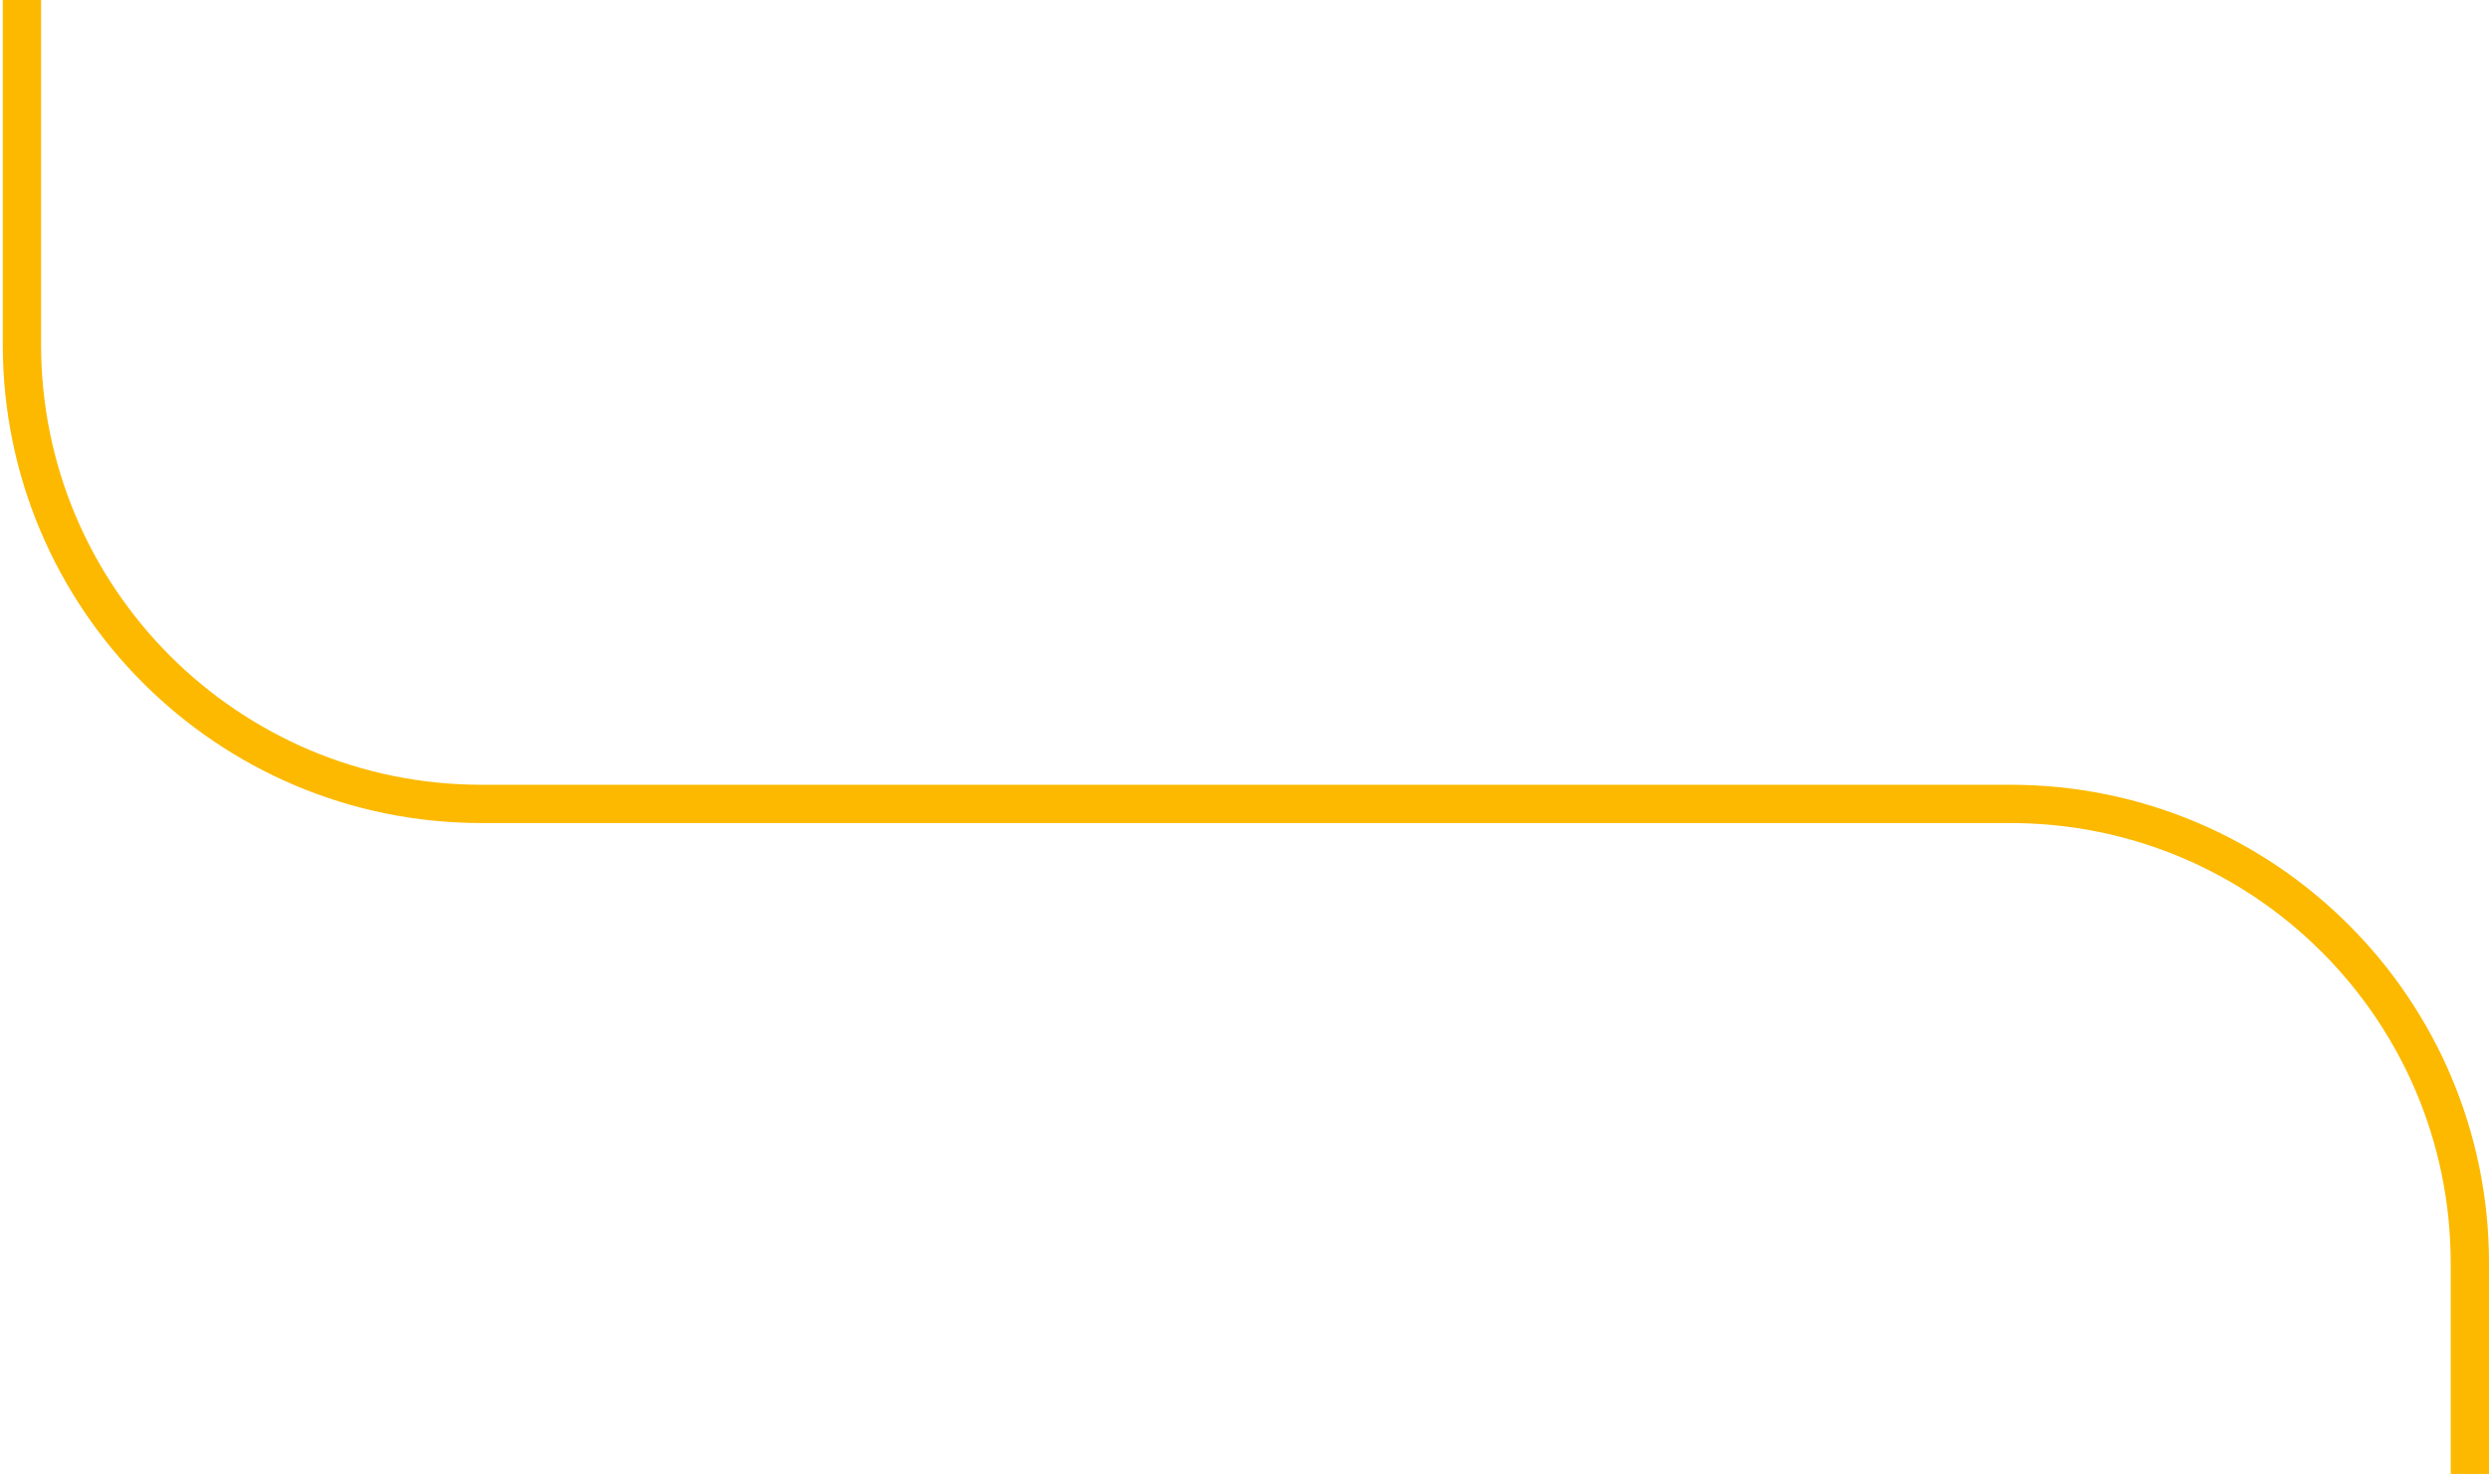
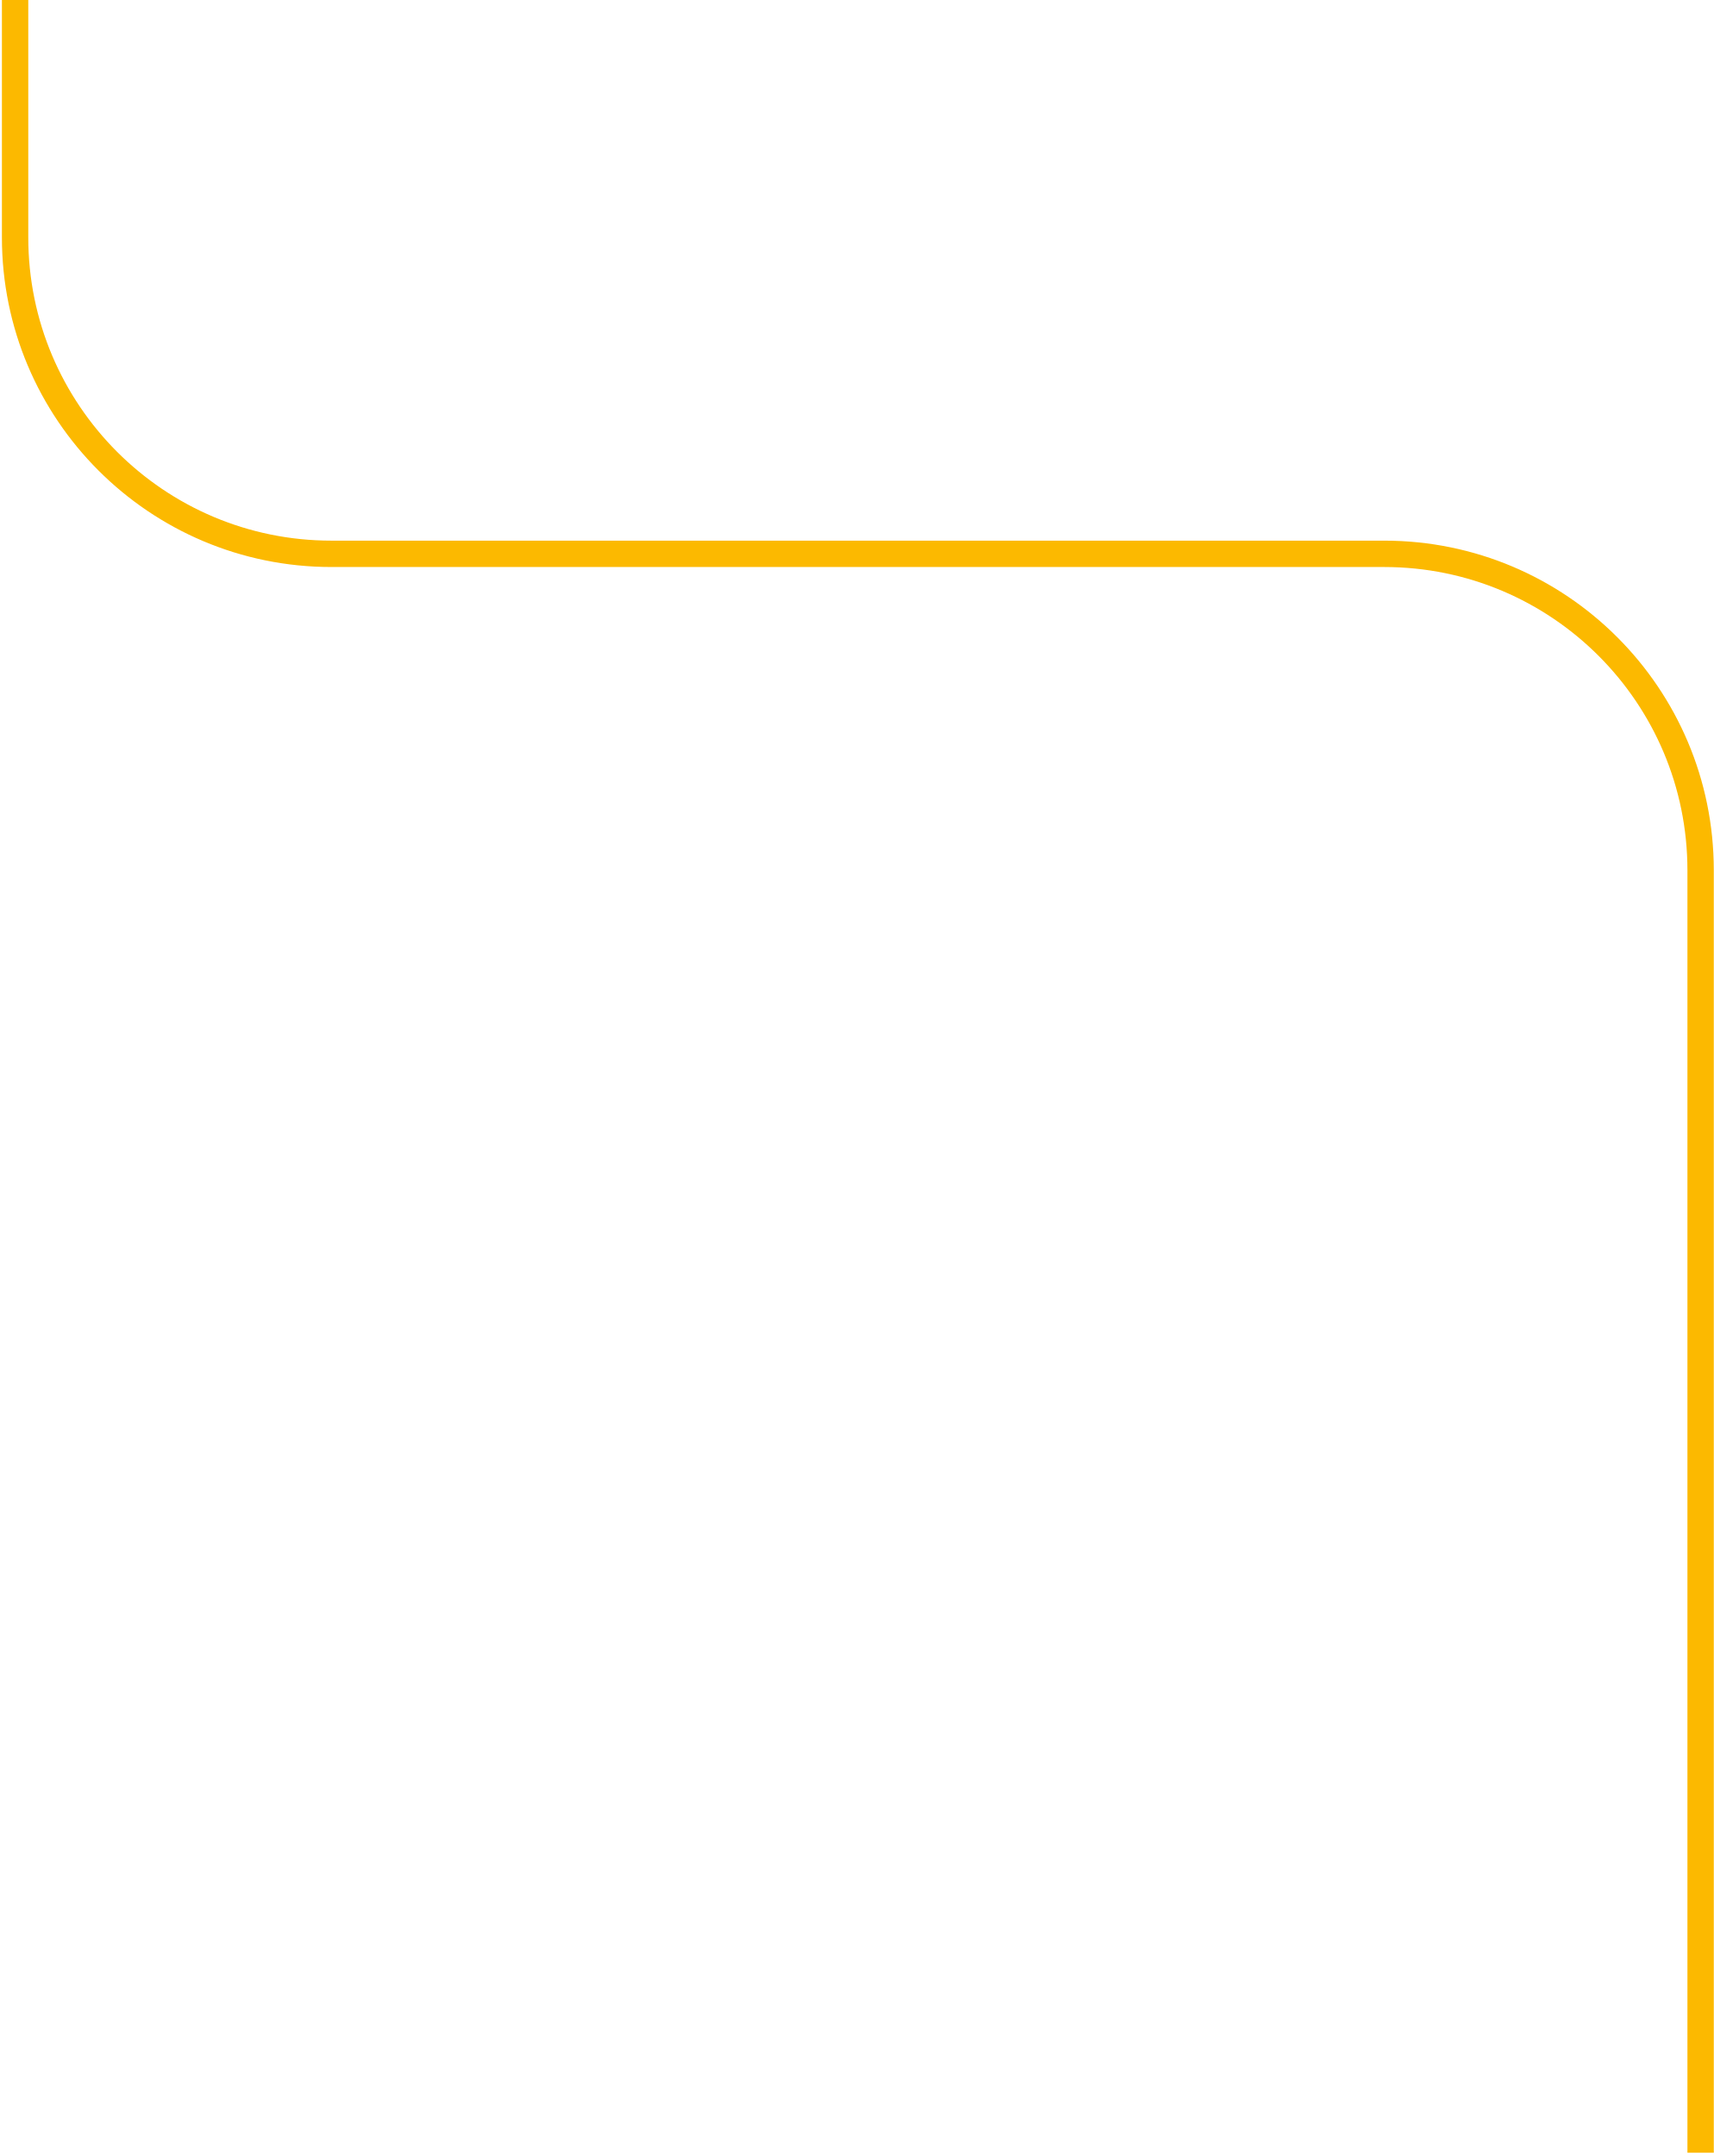
- <svg xmlns="http://www.w3.org/2000/svg" width="260px" height="155px" viewBox="0 0 260 155" version="1.1">
+ <svg xmlns="http://www.w3.org/2000/svg" width="260px" height="327px" viewBox="0 0 260 327" version="1.1">
  <g id="Homepage-Design" stroke="none" stroke-width="1" fill="none" fill-rule="evenodd">
-     <g id="Homepage---Desktop-(WIP)" transform="translate(-807, -1918)" stroke="#FCB900" stroke-width="4">
-       <g id="Section---LMS-Content" transform="translate(129, 753)">
+     <g id="Homepage---Desktop-(WIP)" transform="translate(-814, -1915)" stroke="#FCB900" stroke-width="4">
+       <g id="Section---LMS-Content" transform="translate(136, 750)">
        <g id="Sub-Section---Quote-1" transform="translate(2, 832)">
-           <path d="M678.29,333 L678.29,369 C678.29,395.51 699.78,417 726.29,417 L886,417 C912.51,417 934,438.49 934,465 L934,487.018 L934,487.018" id="Content-Path-2" />
+           <g id="Content-Path-4" transform="translate(678.2897, 333)">
+             <path d="M-2.84217094e-14,0 L-2.84217094e-14,36 C-2.51752114e-14,62.51 21.49,84 48,84 L207.71,84 C234.22,84 255.71,105.49 255.71,132 L255.71,326.5 L255.71,326.5" id="Content-Path-2" />
+           </g>
        </g>
      </g>
    </g>
  </g>
</svg>
